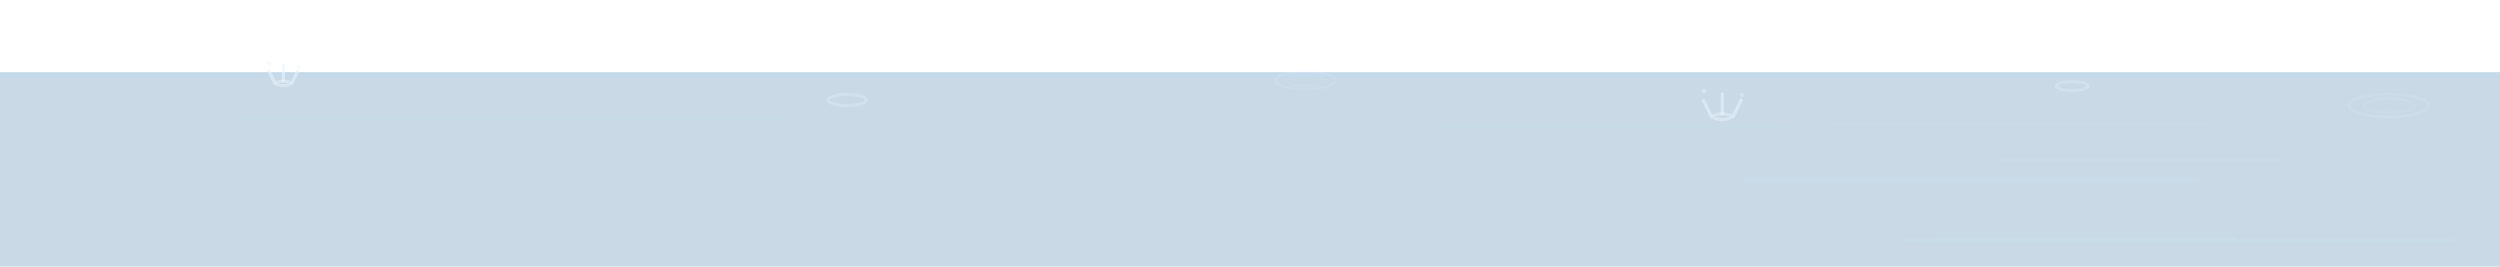
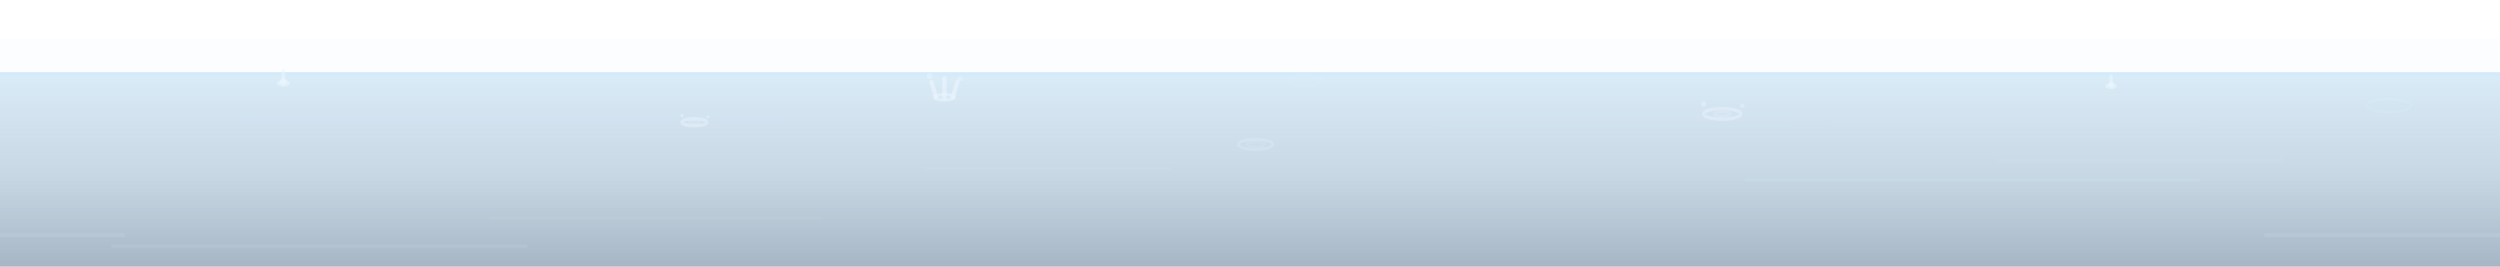
<svg xmlns="http://www.w3.org/2000/svg" width="900" height="96" viewBox="0 0 900 96">
-   <rect x="0" y="26" width="900" height="70" fill="#4a7fa8" opacity="0.30" />
-   <rect x="0" y="26" width="900" height="2" fill="#bcd9f0" opacity="0.38" />
-   <rect x="719" y="57" width="103" height="1.3" rx="0.6" fill="#cfe6f7" opacity="0.18" />
-   <rect x="628" y="64" width="164" height="1.3" rx="0.6" fill="#cfe6f7" opacity="0.18" />
+   <defs>
+     <linearGradient id="ag" x1="0" y1="0" x2="0" y2="1">
+       <stop offset="0" stop-color="#8ec4ec" stop-opacity="0.32" />
+       <stop offset="0.5" stop-color="#4a7fa8" stop-opacity="0.3" />
+       <stop offset="1" stop-color="#20476b" stop-opacity="0.4" />
+     </linearGradient>
+   </defs>
+   <rect x="0" y="14" width="900" height="12" fill="#bcd9f0" opacity="0.05" />
+   <rect x="0" y="26" width="900" height="70" fill="url(#ag)" />
+   <rect x="0" y="26" width="900" height="1.6" fill="#cfe8fb" opacity="0.45" />
  <rect x="86" y="42" width="199" height="1.3" rx="0.6" fill="#cfe6f7" opacity="0.12" />
  <rect x="516" y="45" width="129" height="1.3" rx="0.6" fill="#cfe6f7" opacity="0.12" />
  <rect x="658" y="44" width="136" height="1.3" rx="0.6" fill="#cfe6f7" opacity="0.11" />
-   <rect x="695" y="85" width="110" height="1.3" rx="0.6" fill="#cfe6f7" opacity="0.13" />
-   <rect x="685" y="86" width="199" height="1.3" rx="0.6" fill="#cfe6f7" opacity="0.18" />
-   <path d="M99 30l-2.2 -4.5M102 29l0 -5.5M105 30l2.2 -4.5" stroke="#e8f4fd" stroke-width="1.2" fill="none" stroke-linecap="round" opacity="0.55" />
-   <ellipse cx="102" cy="30" rx="2.5" ry="0.8" fill="none" stroke="#e8f4fd" stroke-width="1.1" opacity="0.5" />
-   <circle cx="97" cy="23" r="0.9" fill="#e8f4fd" opacity="0.4" />
-   <circle cx="107.5" cy="24" r="0.8" fill="#e8f4fd" opacity="0.35" />
-   <path d="M616.1 42l-2.9 -5.9M620 41l0 -7.2M623.9 42l2.9 -5.9" stroke="#e8f4fd" stroke-width="1.2" fill="none" stroke-linecap="round" opacity="0.55" />
-   <ellipse cx="620" cy="42" rx="3.3" ry="1" fill="none" stroke="#e8f4fd" stroke-width="1.1" opacity="0.5" />
-   <circle cx="613.5" cy="32.9" r="0.9" fill="#e8f4fd" opacity="0.4" />
-   <circle cx="627.2" cy="34.2" r="0.8" fill="#e8f4fd" opacity="0.35" />
-   <ellipse cx="305" cy="36" rx="6.9" ry="2" fill="none" stroke="#dceffc" stroke-width="1.1" opacity="0.38" />
-   <ellipse cx="746" cy="31" rx="5.7" ry="1.6" fill="none" stroke="#dceffc" stroke-width="1.1" opacity="0.38" />
-   <ellipse cx="470" cy="29" rx="10.8" ry="3.1" fill="none" stroke="#dceffc" stroke-width="1" opacity="0.16" />
-   <ellipse cx="470" cy="29" rx="6.8" ry="1.9" fill="none" stroke="#dceffc" stroke-width="1" opacity="0.1" />
-   <ellipse cx="860" cy="38" rx="14.4" ry="4.1" fill="none" stroke="#dceffc" stroke-width="1" opacity="0.16" />
-   <ellipse cx="860" cy="38" rx="9" ry="2.5" fill="none" stroke="#dceffc" stroke-width="1" opacity="0.1" />
+   <rect x="719" y="57" width="103" height="1.3" rx="0.6" fill="#cfe6f7" opacity="0.18" />
+   <rect x="628" y="64" width="164" height="1.3" rx="0.6" fill="#cfe6f7" opacity="0.18" />
+   <rect x="176" y="78" width="120" height="1.3" rx="0.6" fill="#cfe6f7" opacity="0.1" />
+   <rect x="332" y="60" width="90" height="1.3" rx="0.6" fill="#cfe6f7" opacity="0.14" />
+   <rect x="40" y="88" width="150" height="1.3" rx="0.6" fill="#cfe6f7" opacity="0.12" />
+   <rect x="815" y="84" width="130" height="1.3" rx="0.6" fill="#cfe6f7" opacity="0.15" />
+   <rect x="-85" y="84" width="130" height="1.3" rx="0.6" fill="#cfe6f7" opacity="0.15" />
+   <circle cx="102" cy="29.4" r="1.2" fill="#eaf5fe" opacity="0.75" />
+   <path d="M102 29 l0 -3.4" stroke="#eaf5fe" stroke-width="1.3" stroke-linecap="round" opacity="0.6" />
+   <ellipse cx="102" cy="30" rx="1.8" ry="0.6" fill="none" stroke="#eaf5fe" stroke-width="1.1" opacity="0.55" />
+   <circle cx="245.5" cy="41.6" r="0.6" fill="#eaf5fe" opacity="0.42" />
+   <circle cx="254.8" cy="42.1" r="0.6" fill="#eaf5fe" opacity="0.38" />
+   <ellipse cx="250" cy="44" rx="4.5" ry="1.3" fill="none" stroke="#eaf5fe" stroke-width="1.2" opacity="0.45" />
+   <ellipse cx="250" cy="44" rx="1.9" ry="0.6" fill="none" stroke="#eaf5fe" stroke-width="1" opacity="0.2" />
+   <path d="M337 35l-1.7 -5.5M340 35.2l0 -7.1M343 35l1.7 -5.5" stroke="#eaf5fe" stroke-width="1.5" fill="none" stroke-linecap="round" opacity="0.62" />
+   <circle cx="334.7" cy="27.4" r="1" fill="#eaf5fe" opacity="0.5" />
+   <circle cx="345.6" cy="28.3" r="0.9" fill="#eaf5fe" opacity="0.45" />
+   <ellipse cx="340" cy="35" rx="3.5" ry="1" fill="none" stroke="#eaf5fe" stroke-width="1.2" opacity="0.5" />
+   <ellipse cx="452" cy="52" rx="6.2" ry="1.8" fill="none" stroke="#eaf5fe" stroke-width="1" opacity="0.24" />
+   <ellipse cx="452" cy="52" rx="3.2" ry="0.9" fill="none" stroke="#eaf5fe" stroke-width="1" opacity="0.12" />
+   <circle cx="613.3" cy="37.4" r="1" fill="#eaf5fe" opacity="0.42" />
+   <circle cx="627.2" cy="38.1" r="0.8" fill="#eaf5fe" opacity="0.38" />
+   <ellipse cx="620" cy="41" rx="6.7" ry="1.9" fill="none" stroke="#eaf5fe" stroke-width="1.2" opacity="0.45" />
+   <ellipse cx="620" cy="41" rx="2.9" ry="0.8" fill="none" stroke="#eaf5fe" stroke-width="1" opacity="0.2" />
+   <circle cx="760" cy="30.5" r="1" fill="#eaf5fe" opacity="0.75" />
+   <path d="M760 30.2 l0 -2.9" stroke="#eaf5fe" stroke-width="1.1" stroke-linecap="round" opacity="0.6" />
+   <ellipse cx="760" cy="31" rx="1.5" ry="0.5" fill="none" stroke="#eaf5fe" stroke-width="1.1" opacity="0.55" />
+   <ellipse cx="470" cy="29" rx="6" ry="1.8" fill="none" stroke="#dceffc" stroke-width="1" opacity="0.16" />
+   <ellipse cx="860" cy="38" rx="8" ry="2.3" fill="none" stroke="#dceffc" stroke-width="1" opacity="0.15" />
</svg>
